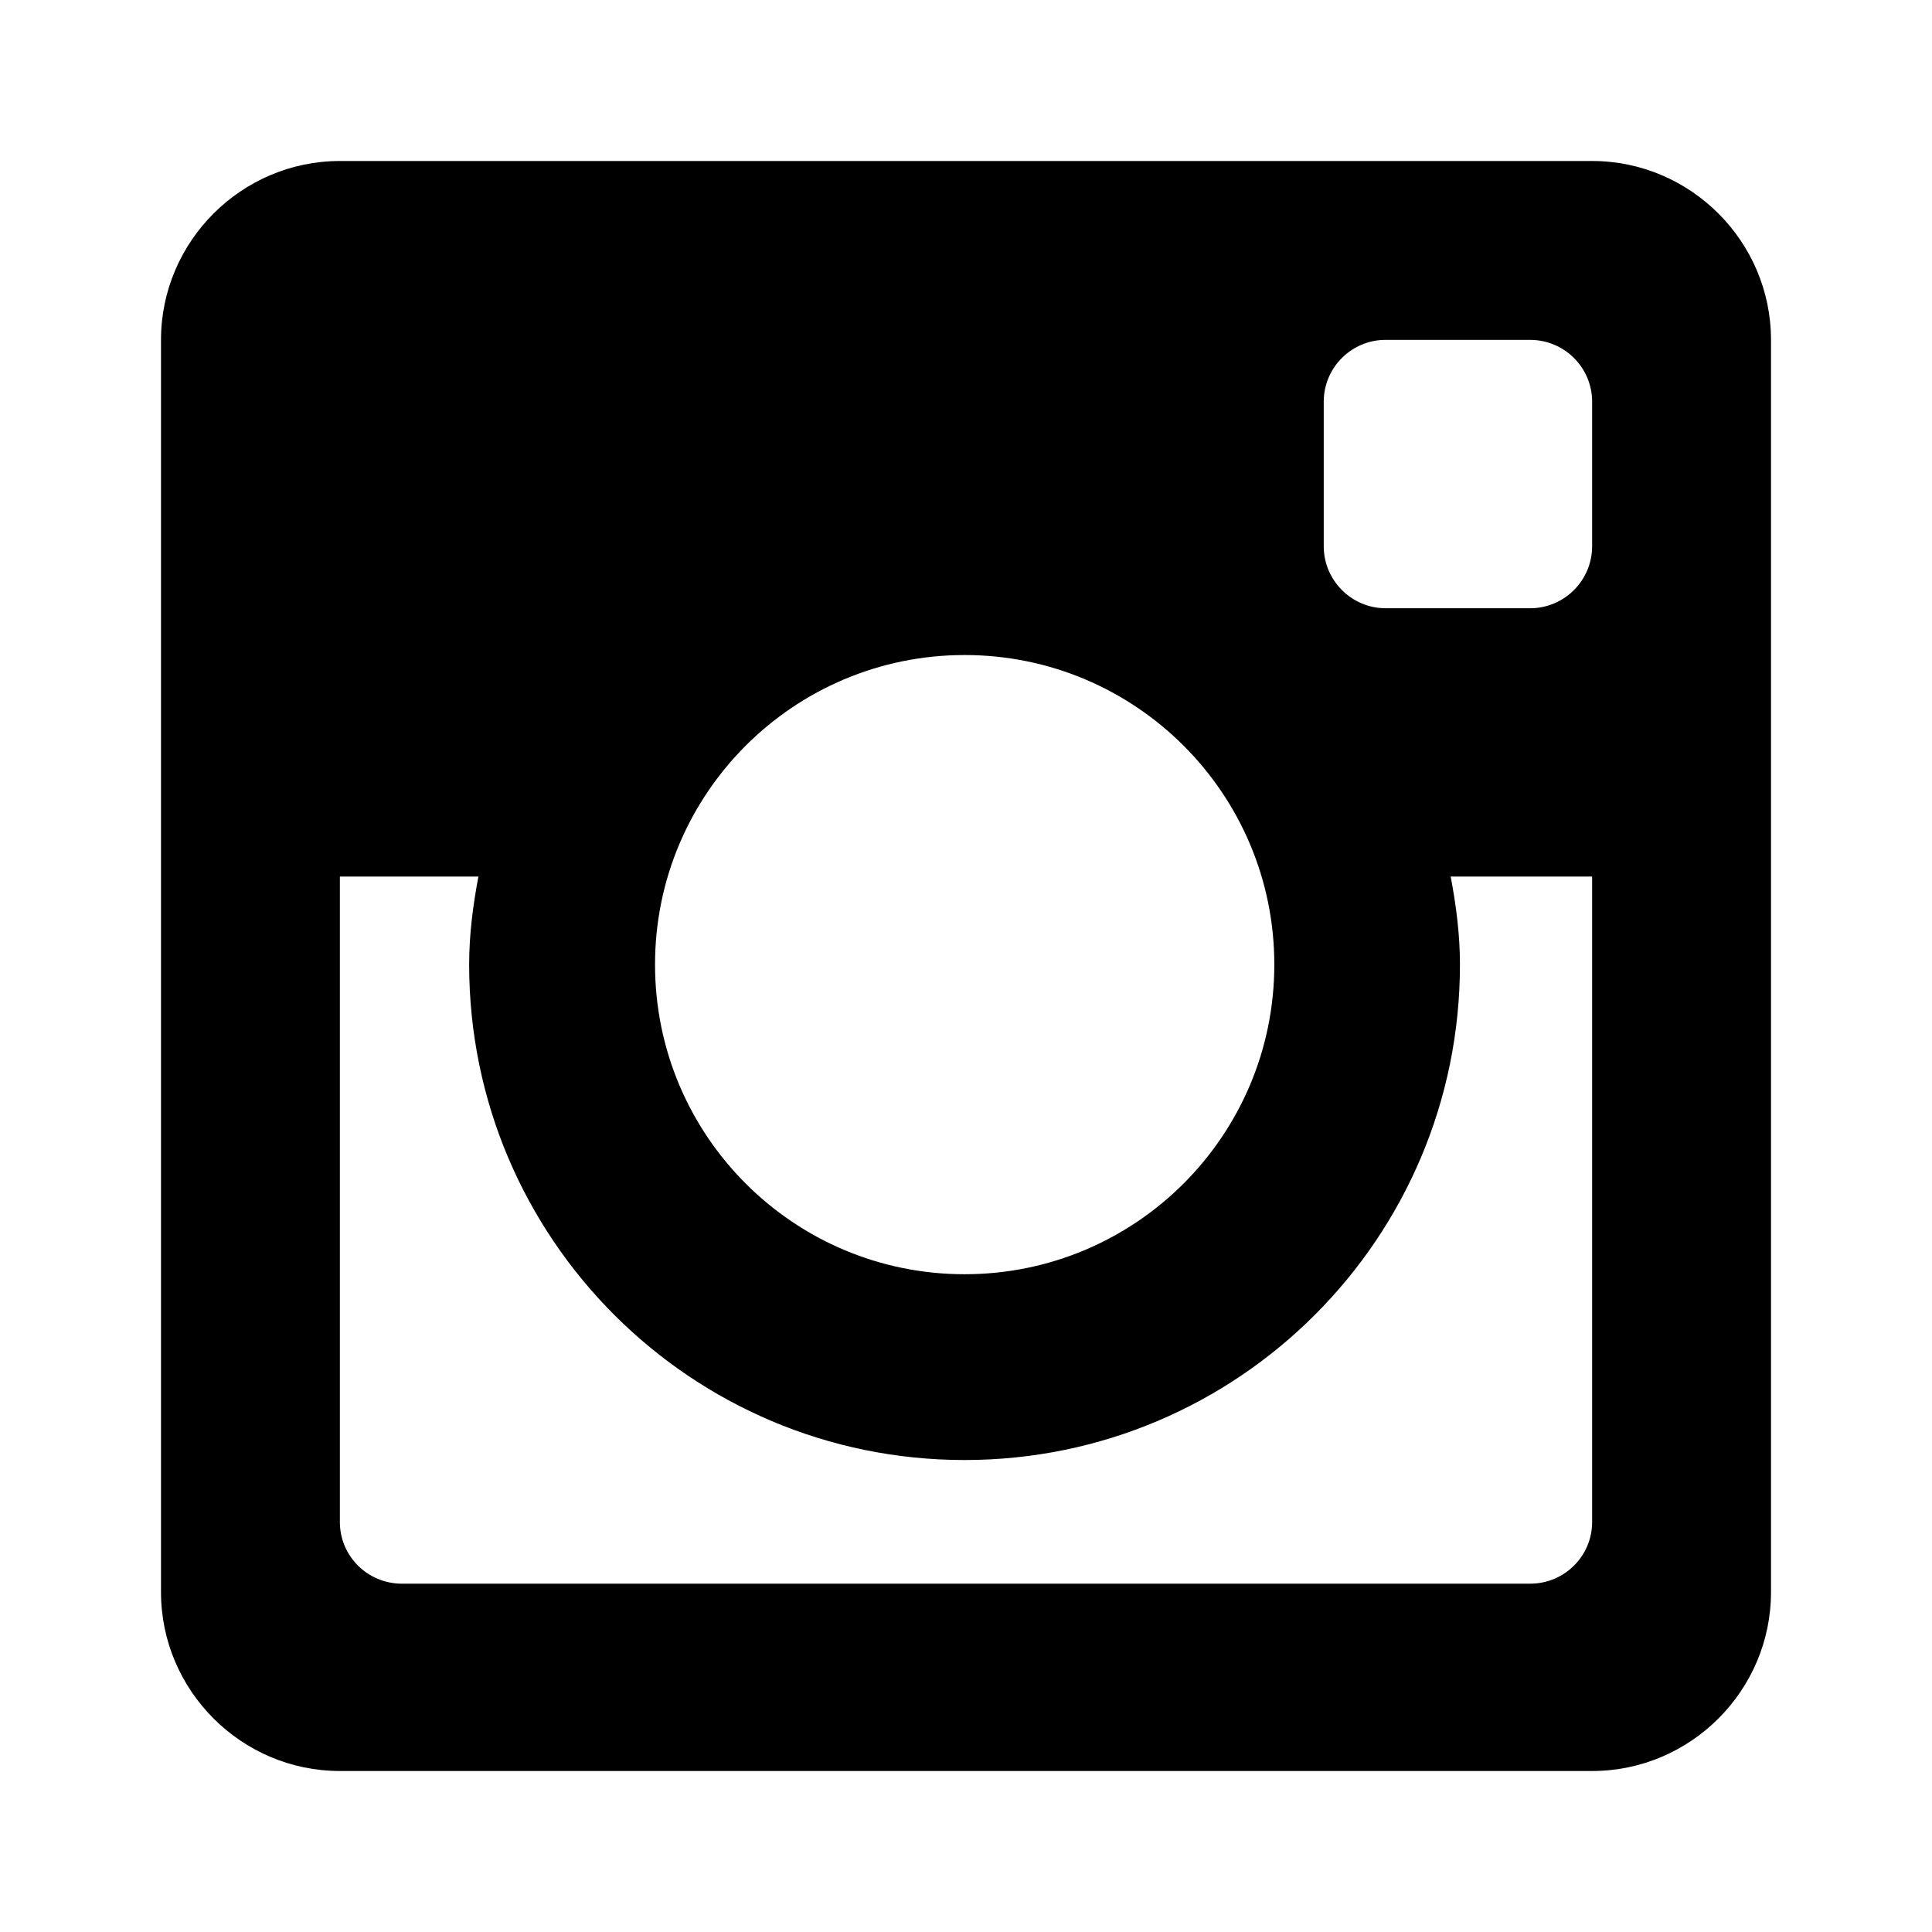
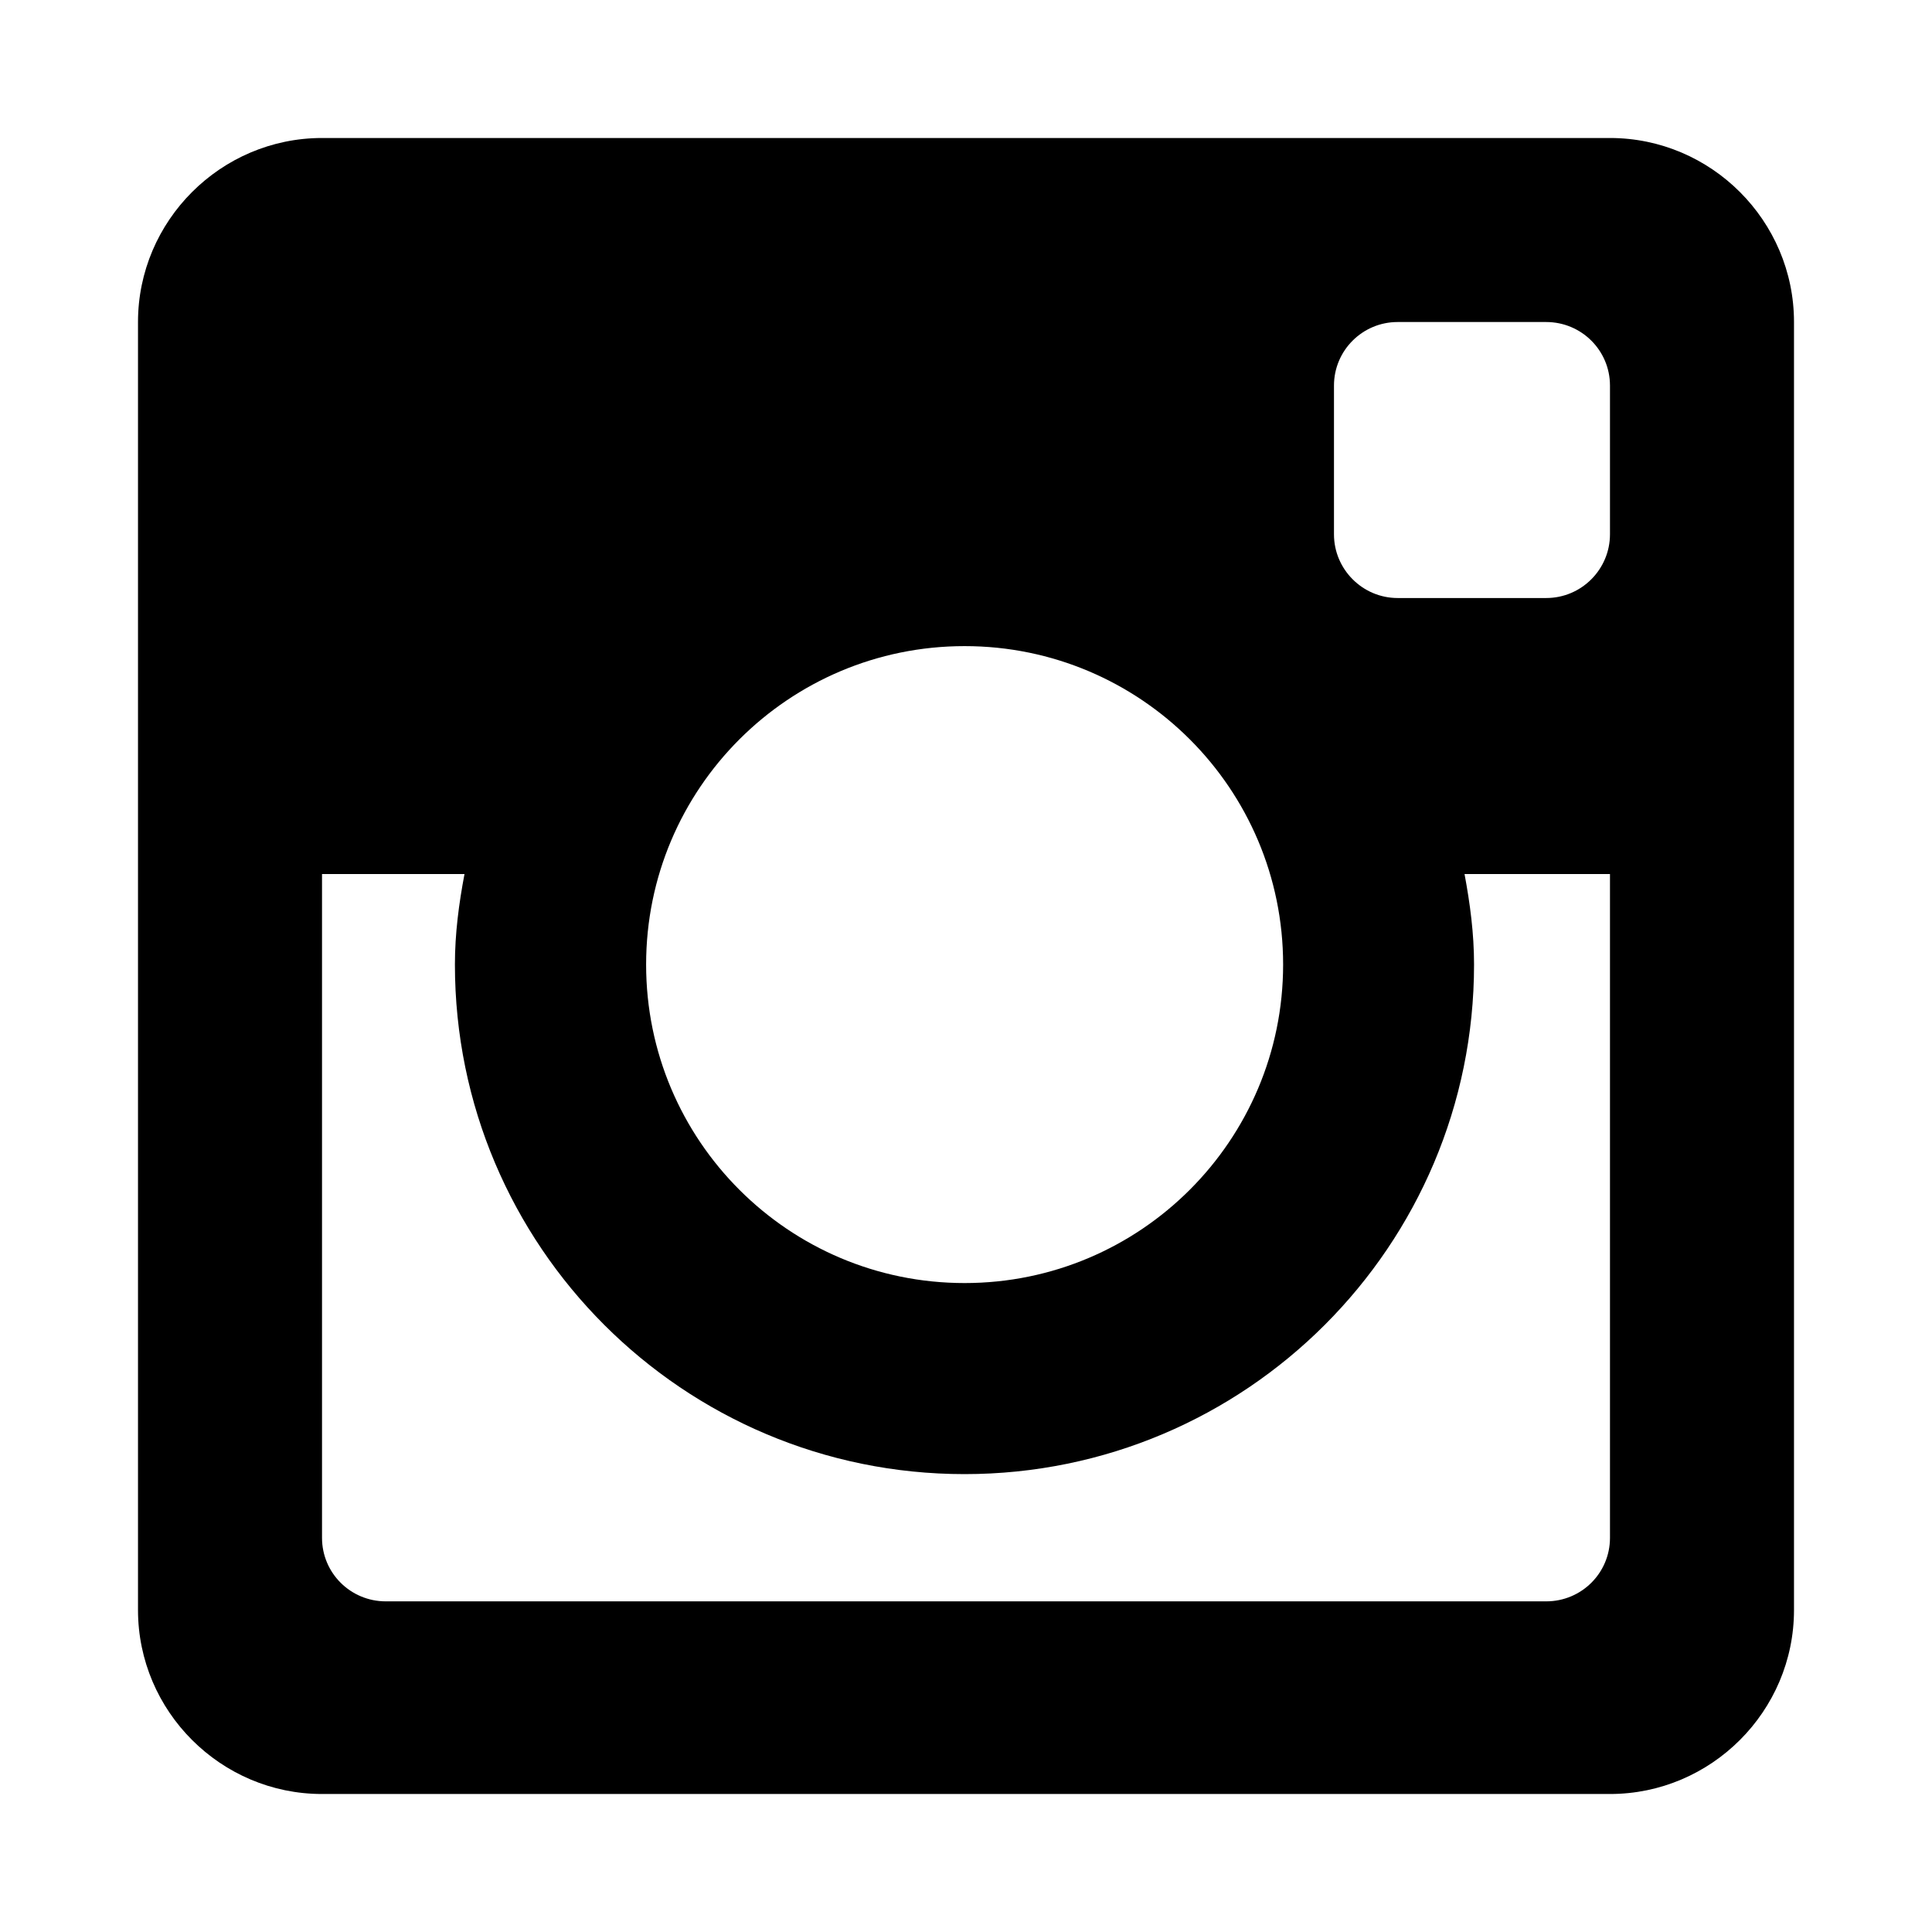
- <svg xmlns="http://www.w3.org/2000/svg" width="24px" height="24px" viewBox="0 0 24 24" version="1.1">
+ <svg xmlns="http://www.w3.org/2000/svg" width="28px" height="28px" viewBox="0 0 28 28" version="1.1">
  <defs />
  <g id="Web" stroke="none" stroke-width="1" fill="none" fill-rule="evenodd">
    <g id="external-instagram" fill-rule="nonzero" fill="#000000">
-       <path d="M19.778,2 L4.222,2 C3,2 2,3 2,4.222 L2,19.778 C2,21.001 3,22 4.222,22 L19.778,22 C21,22 22,21.001 22,19.778 L22,4.222 C22,3 21,2 19.778,2 Z M11.982,18.137 C15.381,18.137 18.136,15.38 18.136,11.982 C18.136,11.607 18.088,11.244 18.021,10.889 L19.778,10.889 L19.778,18.907 C19.778,19.331 19.433,19.673 19.008,19.673 L4.992,19.673 C4.567,19.673 4.222,19.331 4.222,18.907 L4.222,10.889 L5.943,10.889 C5.876,11.244 5.828,11.607 5.828,11.982 C5.828,15.381 8.584,18.137 11.982,18.137 Z M8.137,11.982 C8.137,9.858 9.859,8.137 11.983,8.137 C14.107,8.137 15.83,9.858 15.83,11.982 C15.83,14.107 14.107,15.829 11.983,15.829 C9.858,15.829 8.137,14.107 8.137,11.982 Z M19.008,7.556 L17.213,7.556 C16.789,7.556 16.444,7.209 16.444,6.787 L16.444,4.99 C16.444,4.566 16.789,4.222 17.212,4.222 L19.007,4.222 C19.433,4.222 19.778,4.566 19.778,4.99 L19.778,6.786 C19.778,7.209 19.433,7.556 19.008,7.556 Z" id="Shape" />
+       <path d="M23.333,2 L4.667,2 C3.2,2 2,3.2 2,4.667 L2,23.333 C2,24.801 3.2,26 4.667,26 L23.333,26 C24.8,26 26,24.801 26,23.333 L26,4.667 C26,3.2 24.8,2 23.333,2 Z M13.979,21.364 C18.057,21.364 21.363,18.056 21.363,13.979 C21.363,13.528 21.305,13.093 21.225,12.667 L23.333,12.667 L23.333,22.288 C23.333,22.797 22.92,23.208 22.409,23.208 L5.591,23.208 C5.08,23.208 4.667,22.797 4.667,22.288 L4.667,12.667 L6.732,12.667 C6.651,13.093 6.593,13.528 6.593,13.979 C6.593,18.057 9.901,21.364 13.979,21.364 Z M9.364,13.979 C9.364,11.429 11.431,9.364 13.98,9.364 C16.528,9.364 18.596,11.429 18.596,13.979 C18.596,16.528 16.528,18.595 13.98,18.595 C11.429,18.595 9.364,16.528 9.364,13.979 Z M22.409,8.667 L20.256,8.667 C19.747,8.667 19.333,8.251 19.333,7.744 L19.333,5.588 C19.333,5.079 19.747,4.667 20.255,4.667 L22.408,4.667 C22.92,4.667 23.333,5.079 23.333,5.588 L23.333,7.743 C23.333,8.251 22.92,8.667 22.409,8.667 Z" id="Shape" />
    </g>
  </g>
</svg>
